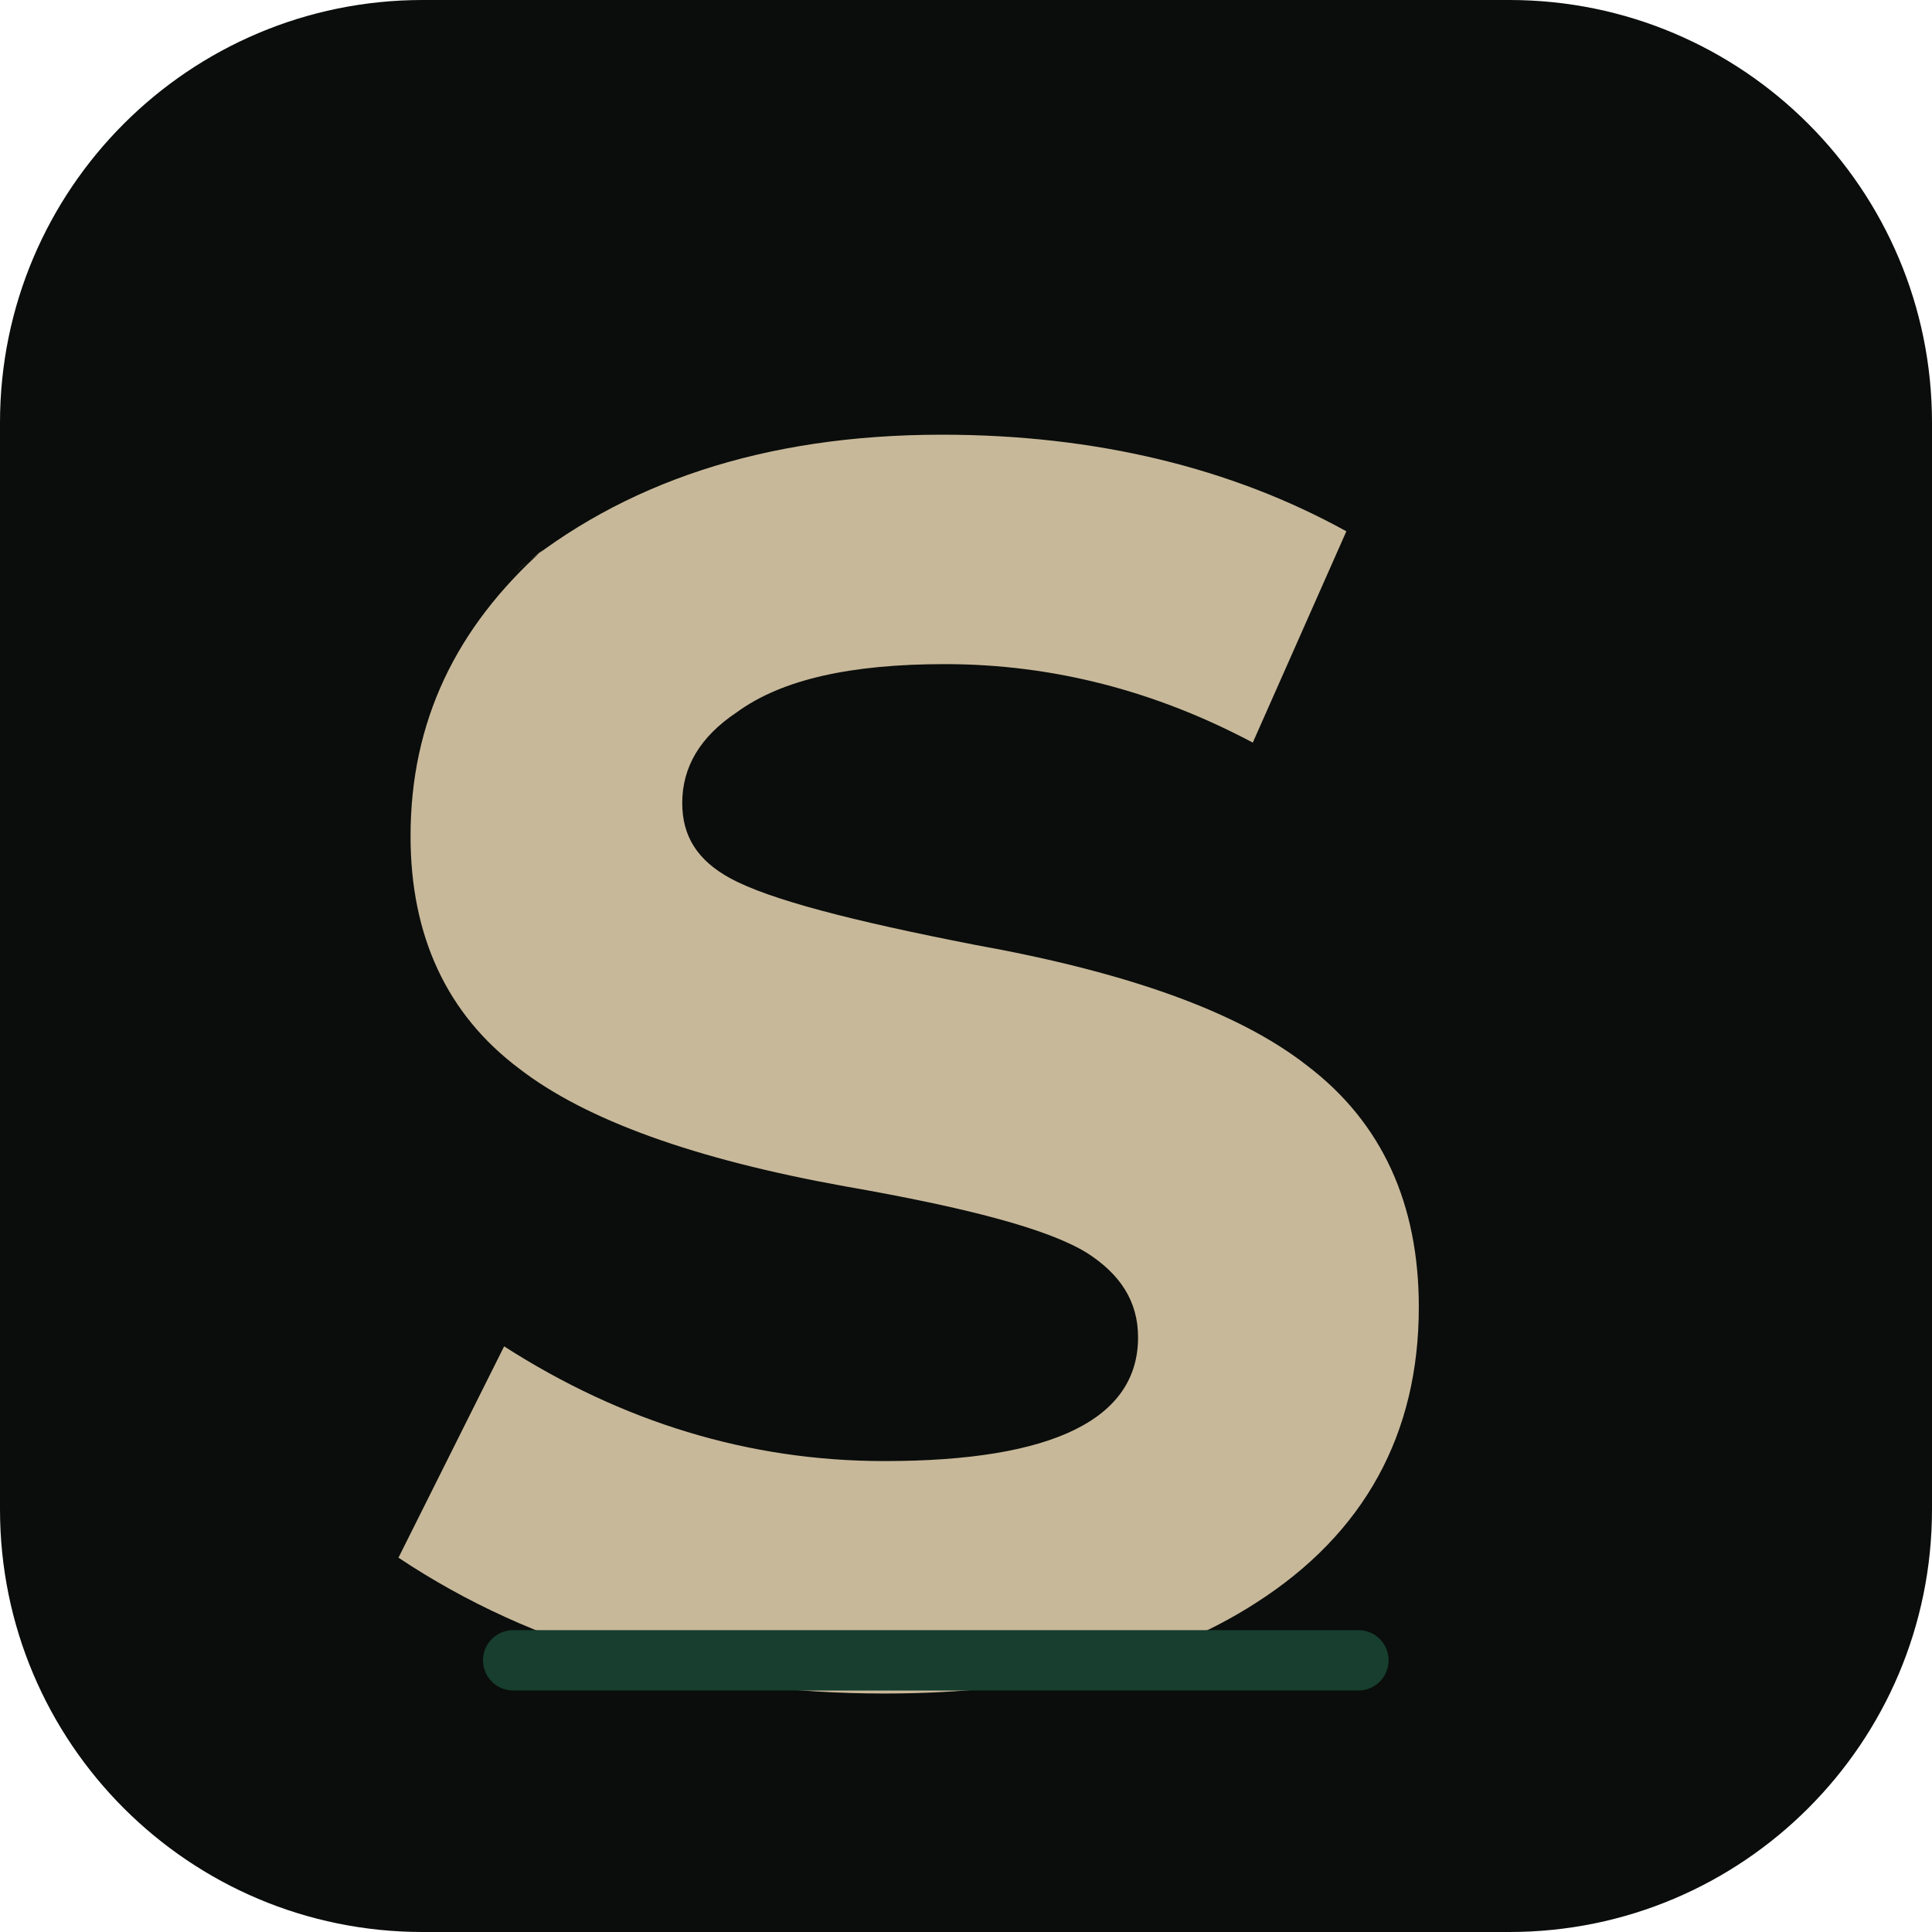
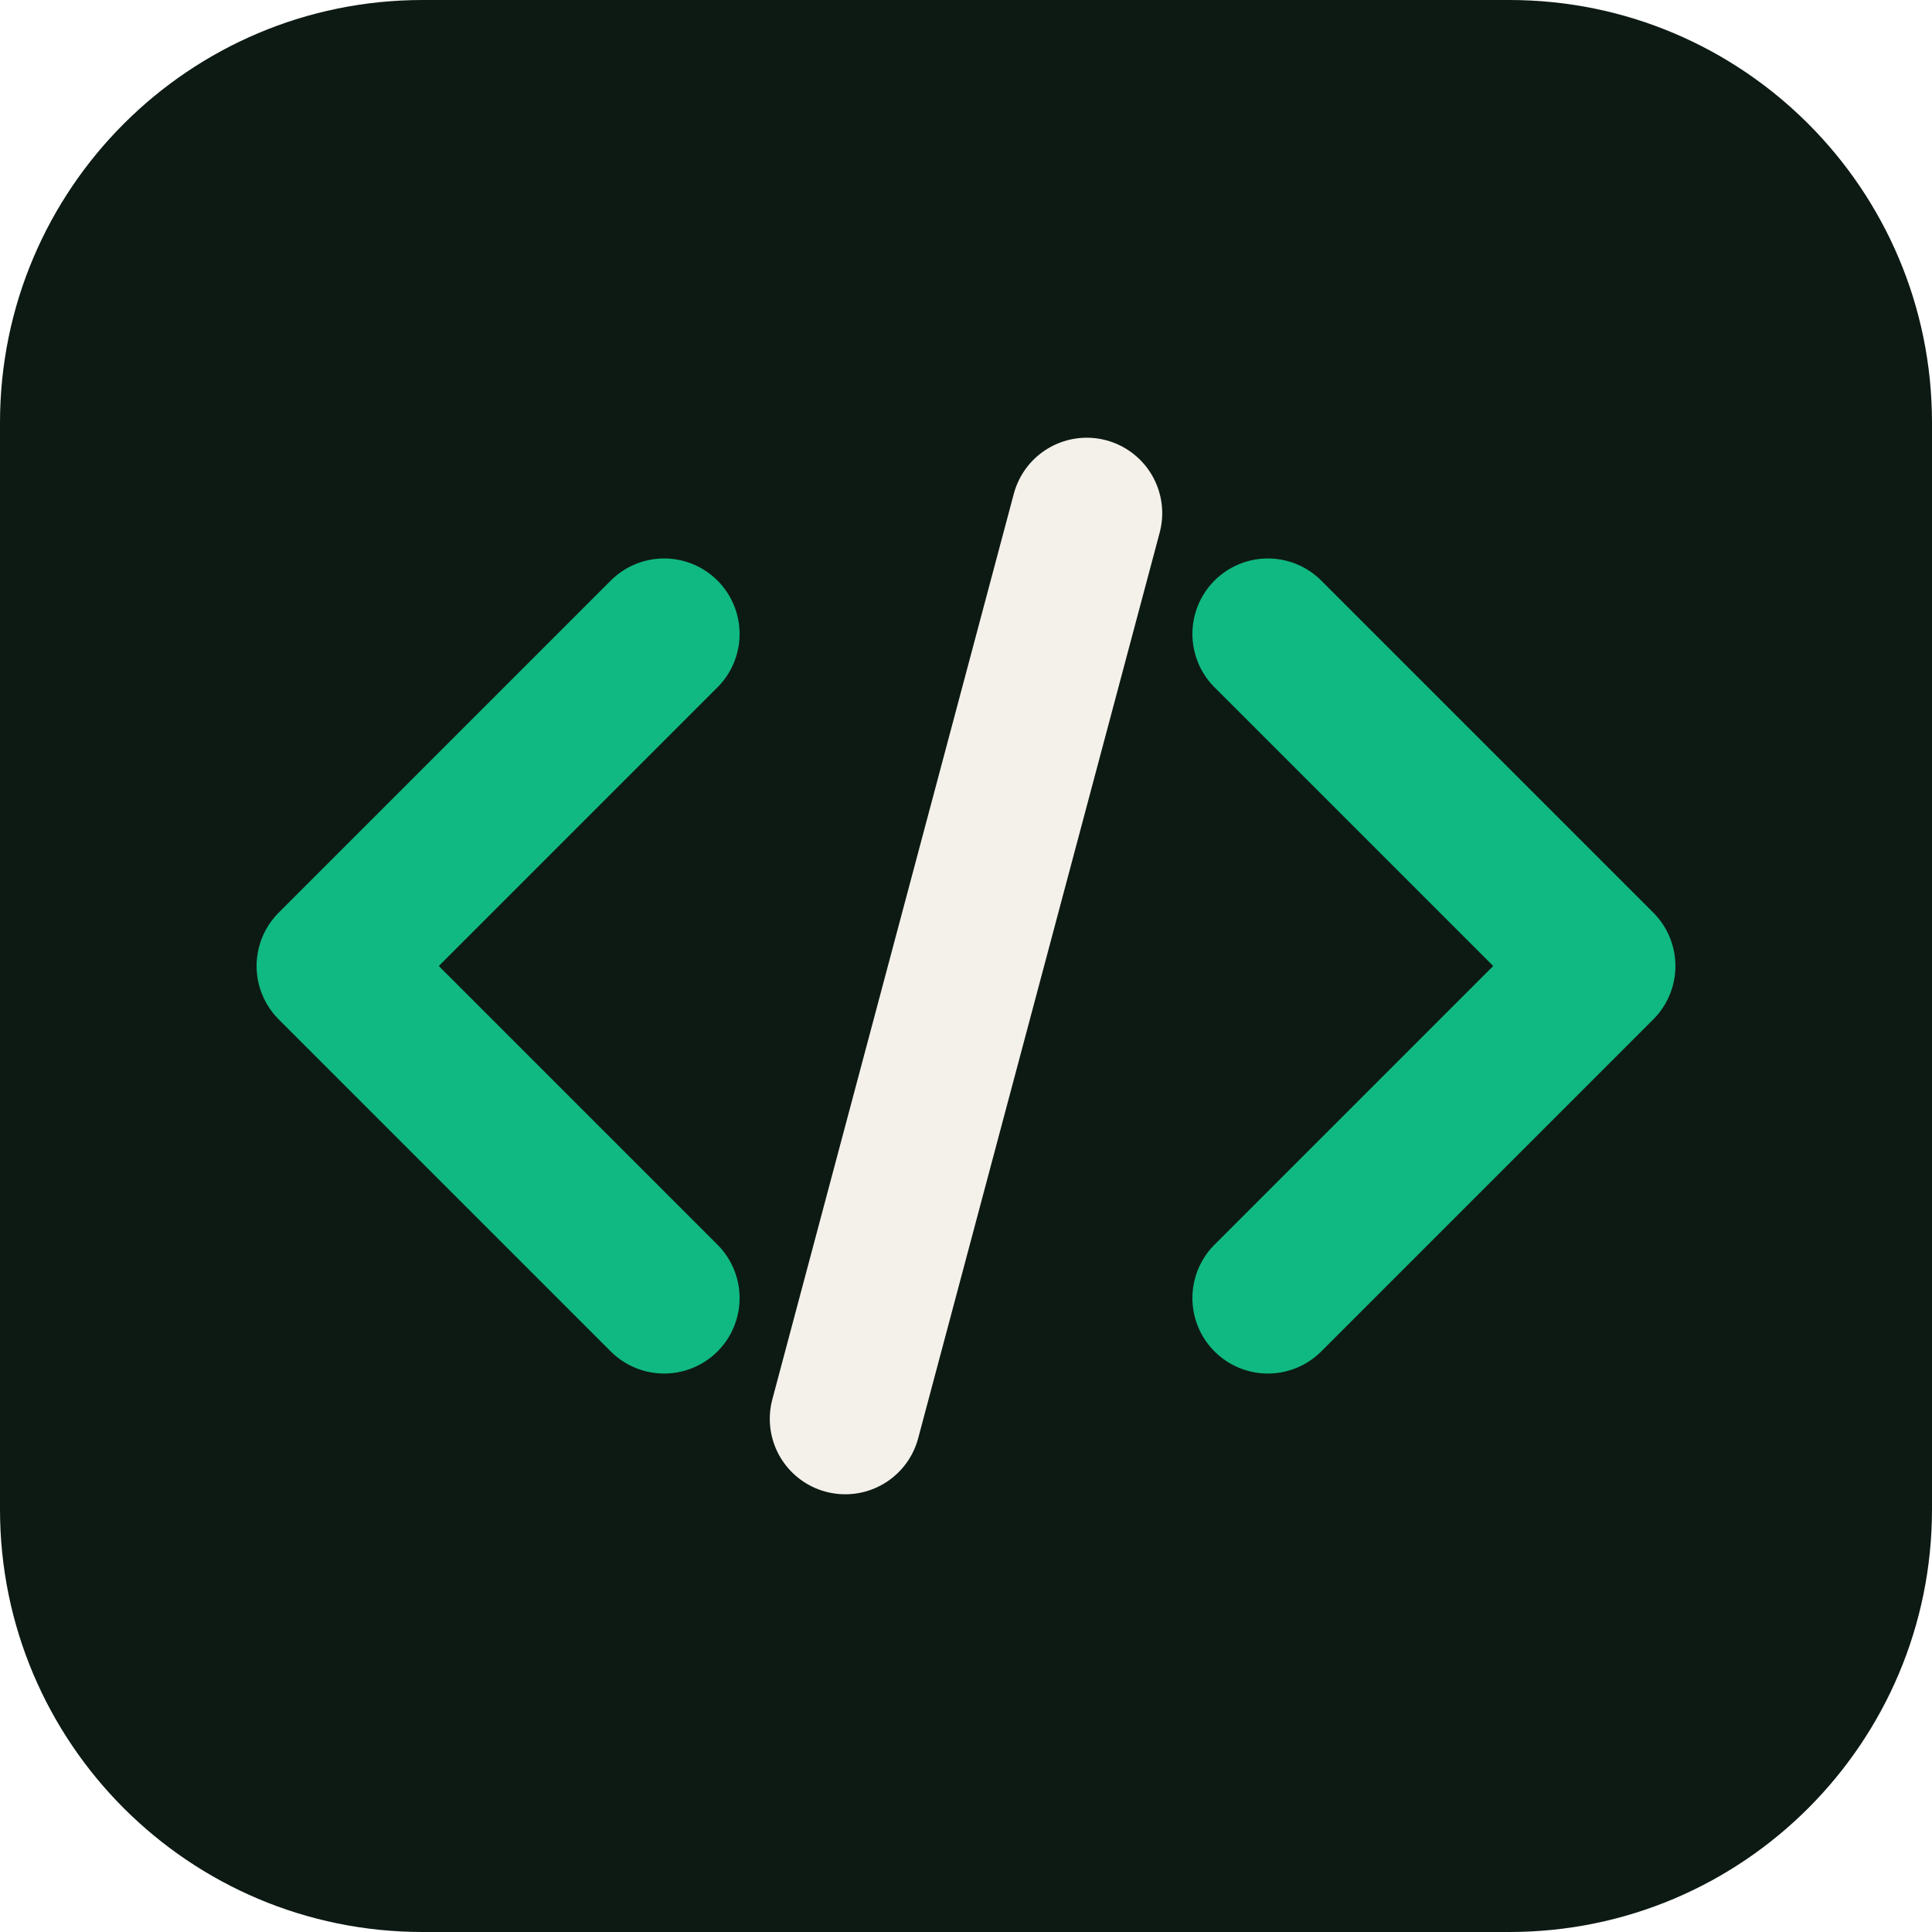
<svg xmlns="http://www.w3.org/2000/svg" viewBox="0 0 64 64">
-   <rect width="64" height="64" rx="14" fill="#0A0D0B" />
-   <path d="M17 19c3.6-3 8.3-4.6 14.2-4.6 5.1 0 9.6 1.1 13.4 3.2l-3.1 7c-3.2-1.7-6.6-2.6-10.2-2.6-3.1 0-5.4.5-6.9 1.6-1.2.8-1.8 1.8-1.8 3 0 1.1.5 1.9 1.6 2.5 1.3.7 4 1.4 8.1 2.2 5 .9 8.7 2.2 11 4 2.5 1.9 3.7 4.6 3.7 8 0 4.2-1.8 7.5-5.4 9.8-3.1 2-7.2 3-12.3 3-6.2 0-11.6-1.5-16.1-4.5l3.5-7c3.9 2.5 8.1 3.8 12.6 3.8 5.6 0 8.4-1.4 8.4-4.1 0-1.2-.6-2.1-1.7-2.8-1.3-.8-4-1.5-8-2.2-5-.9-8.6-2.2-10.8-3.9-2.4-1.8-3.6-4.4-3.6-7.7 0-3.8 1.5-6.9 4.4-9.5Z" fill="#C8B89A" />
-   <rect x="16" y="54" width="30" height="2" rx="1" fill="#173E2E" />
+   <rect width="64" height="64" rx="14" fill="#0D1A14" />
+   <g fill="none" stroke="#10B981" stroke-width="5" stroke-linecap="round" stroke-linejoin="round">
+     <path d="M22 21 11 32l11 11" />
+     <path d="M42 21l11 11-11 11" />
+   </g>
+   <path d="M36 17 28 47" fill="none" stroke="#F4F1EA" stroke-width="5" stroke-linecap="round" />
</svg>
